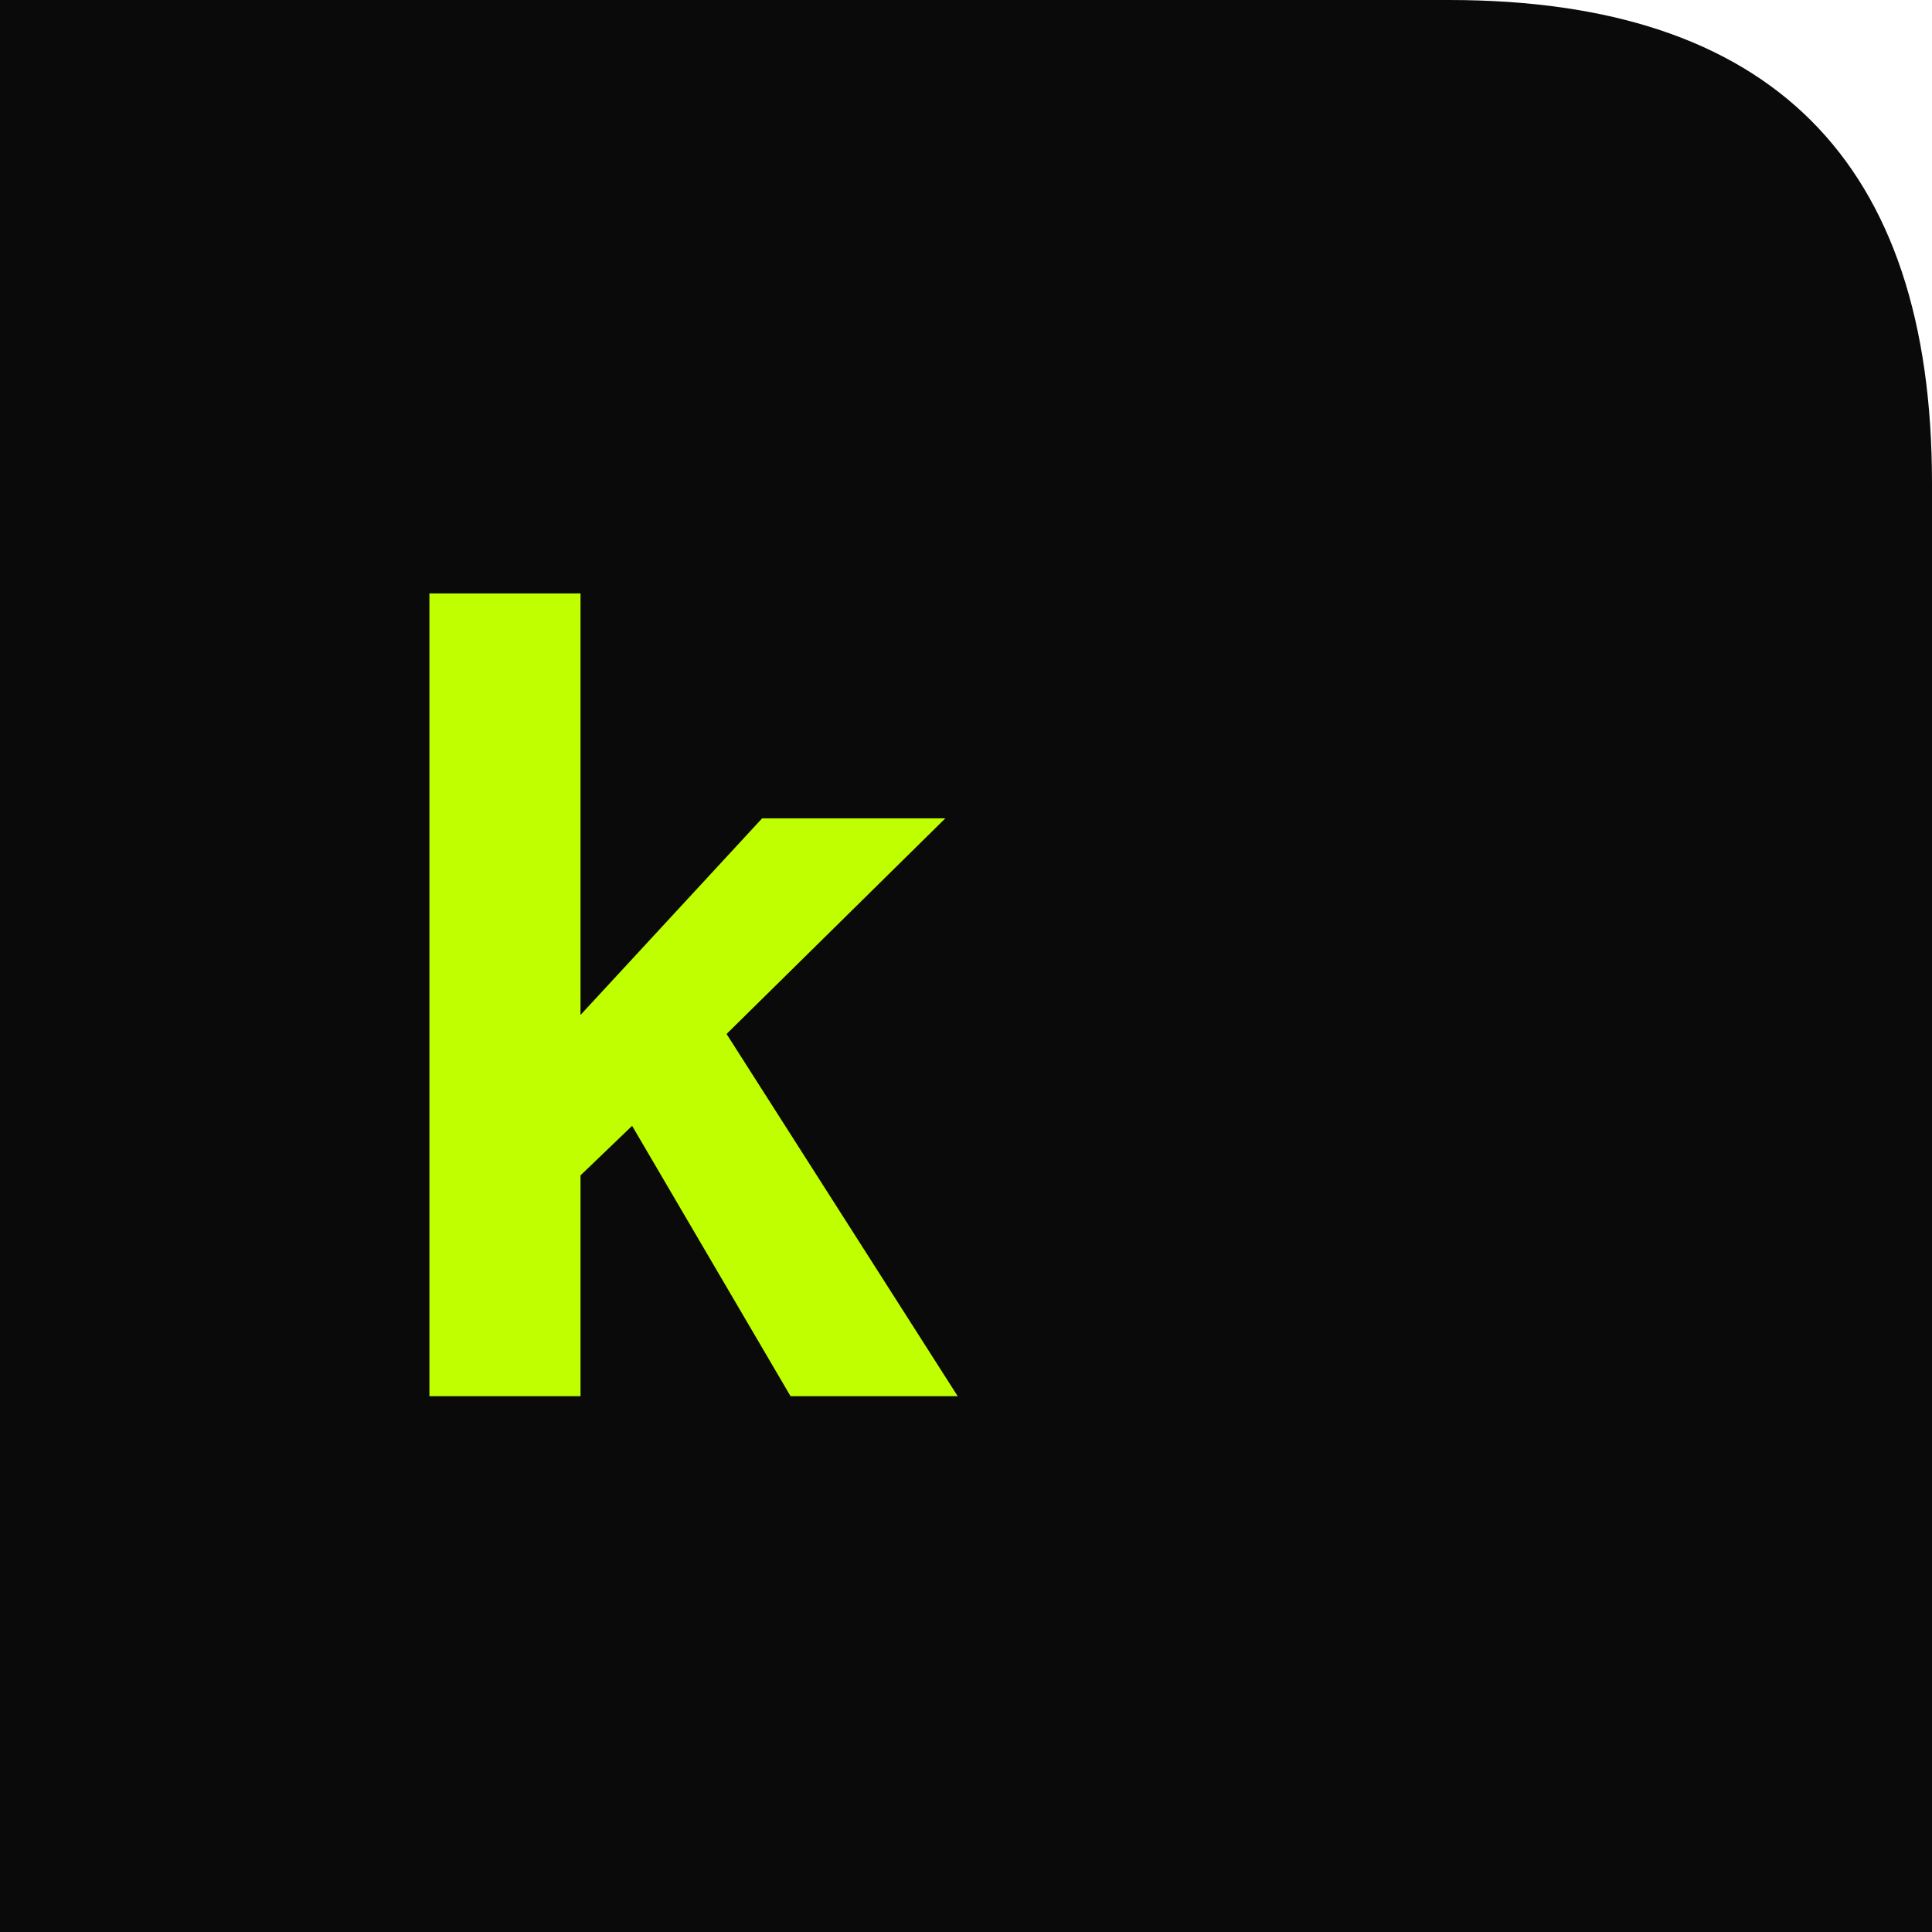
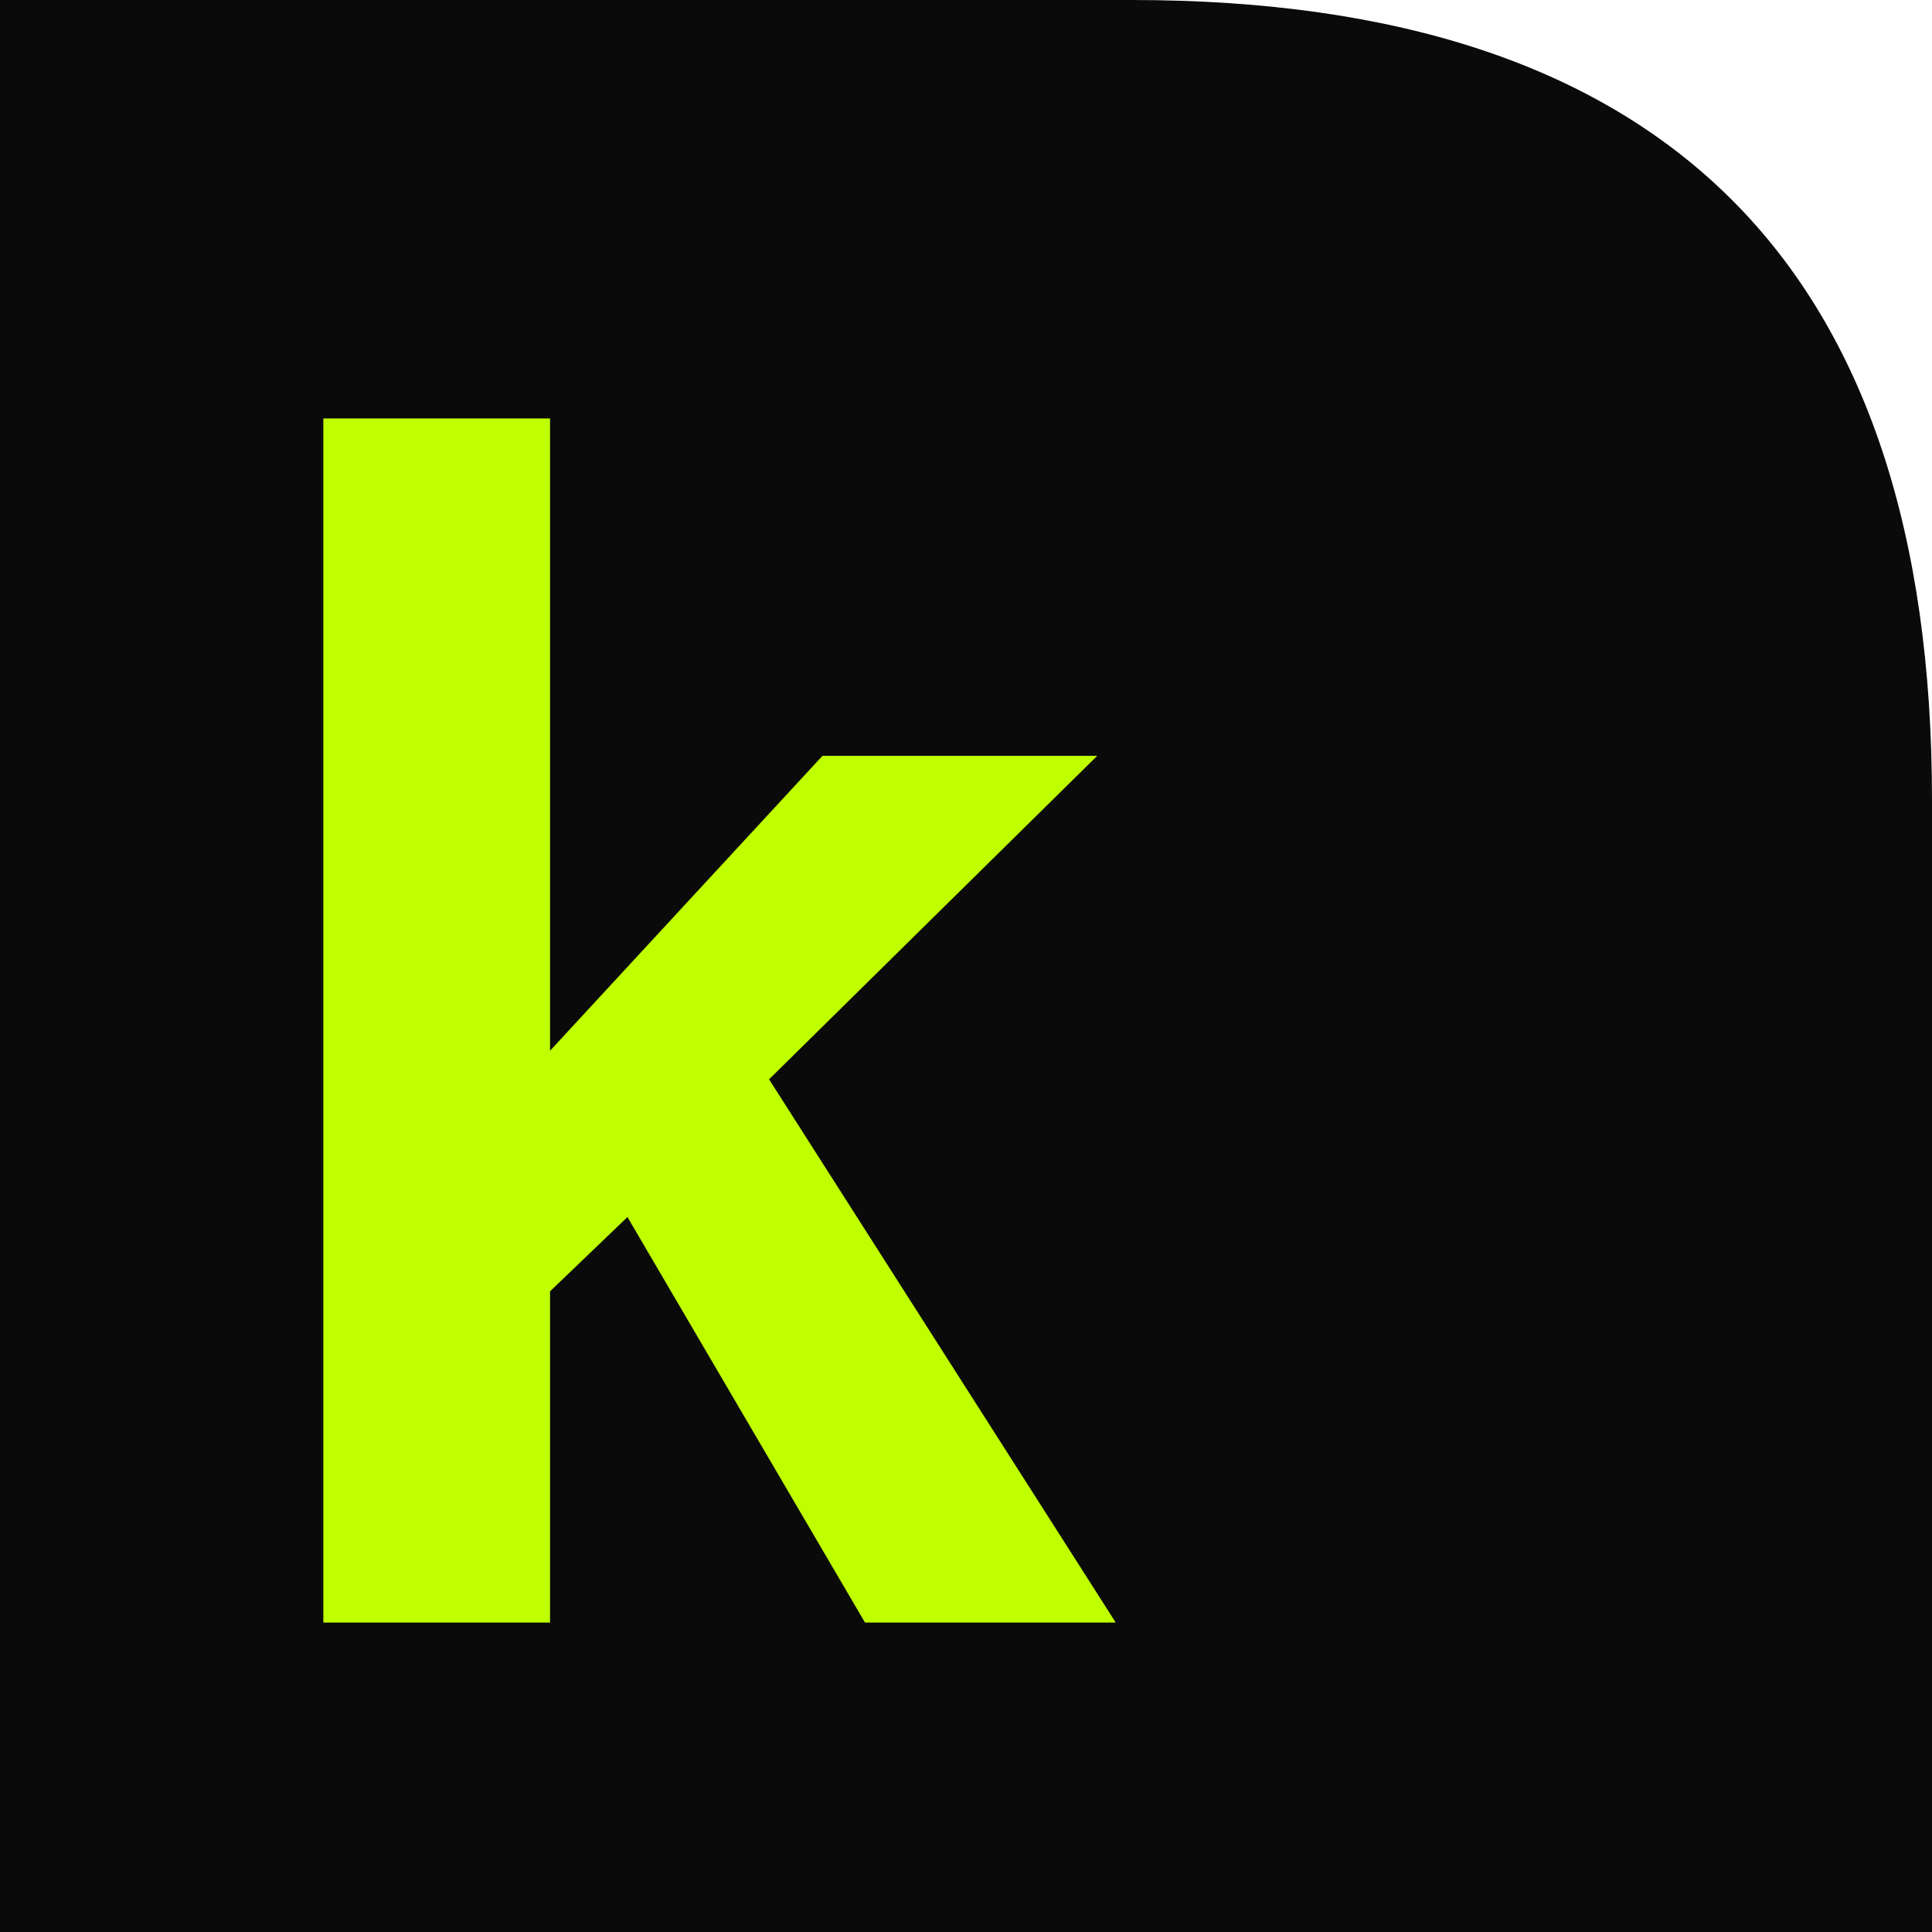
<svg xmlns="http://www.w3.org/2000/svg" viewBox="0 0 512 512">
-   <path d="M0 0 H384 Q512 0 512 128 V512 H0 Z" fill="#0a0a0a" />
-   <text x="90" y="370" font-family="'Space Mono', monospace" font-weight="bold" font-size="280" fill="#BFFF00">k</text>
+   <path d="M0 0 H300 Q512 0 512 212 V512 H0 Z" fill="#0a0a0a" />
+   <text x="50" y="430" font-family="'Space Mono', monospace" font-weight="bold" font-size="420" fill="#BFFF00">k</text>
</svg>
